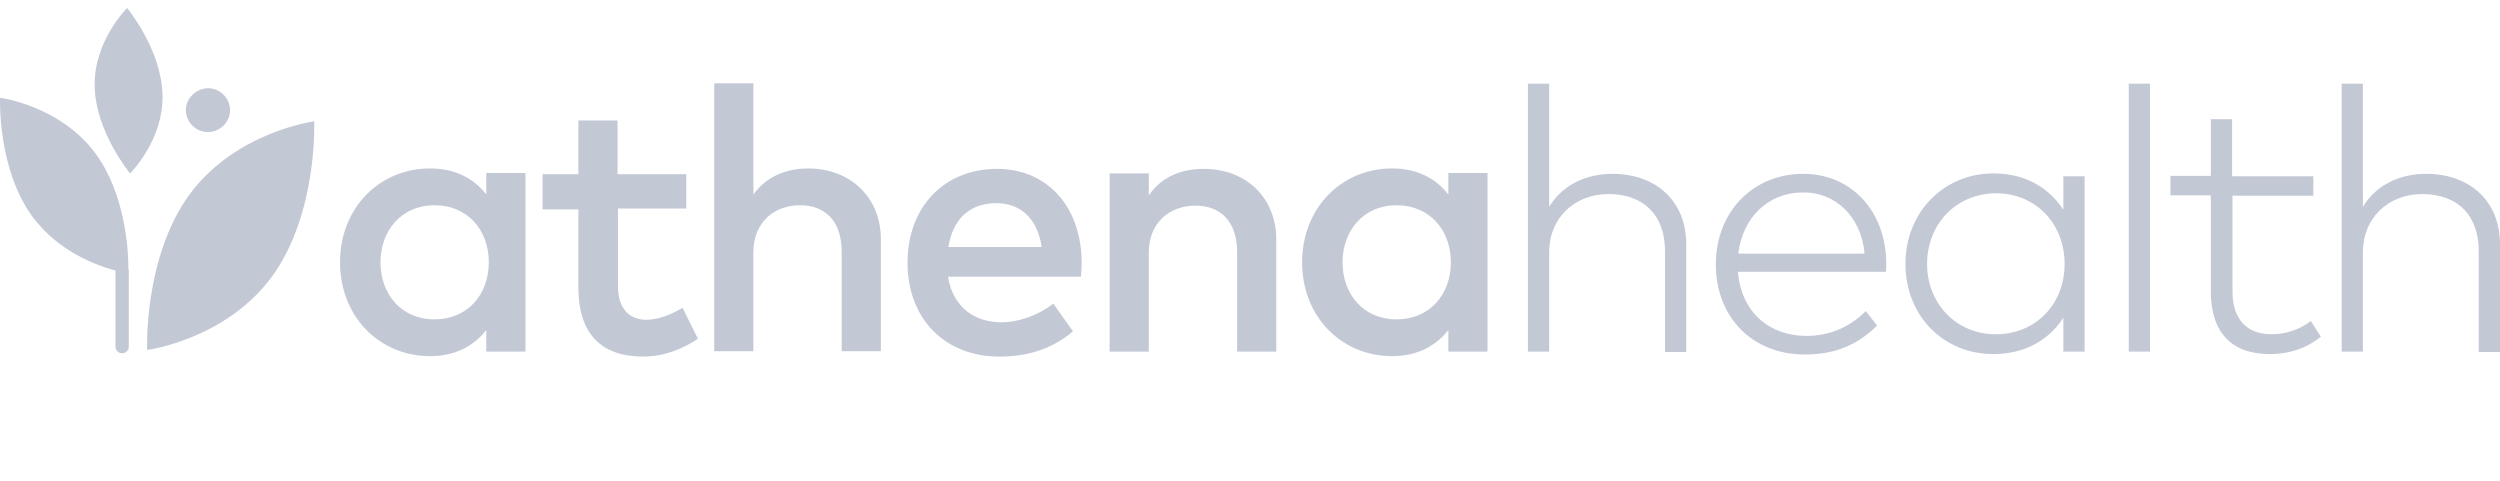
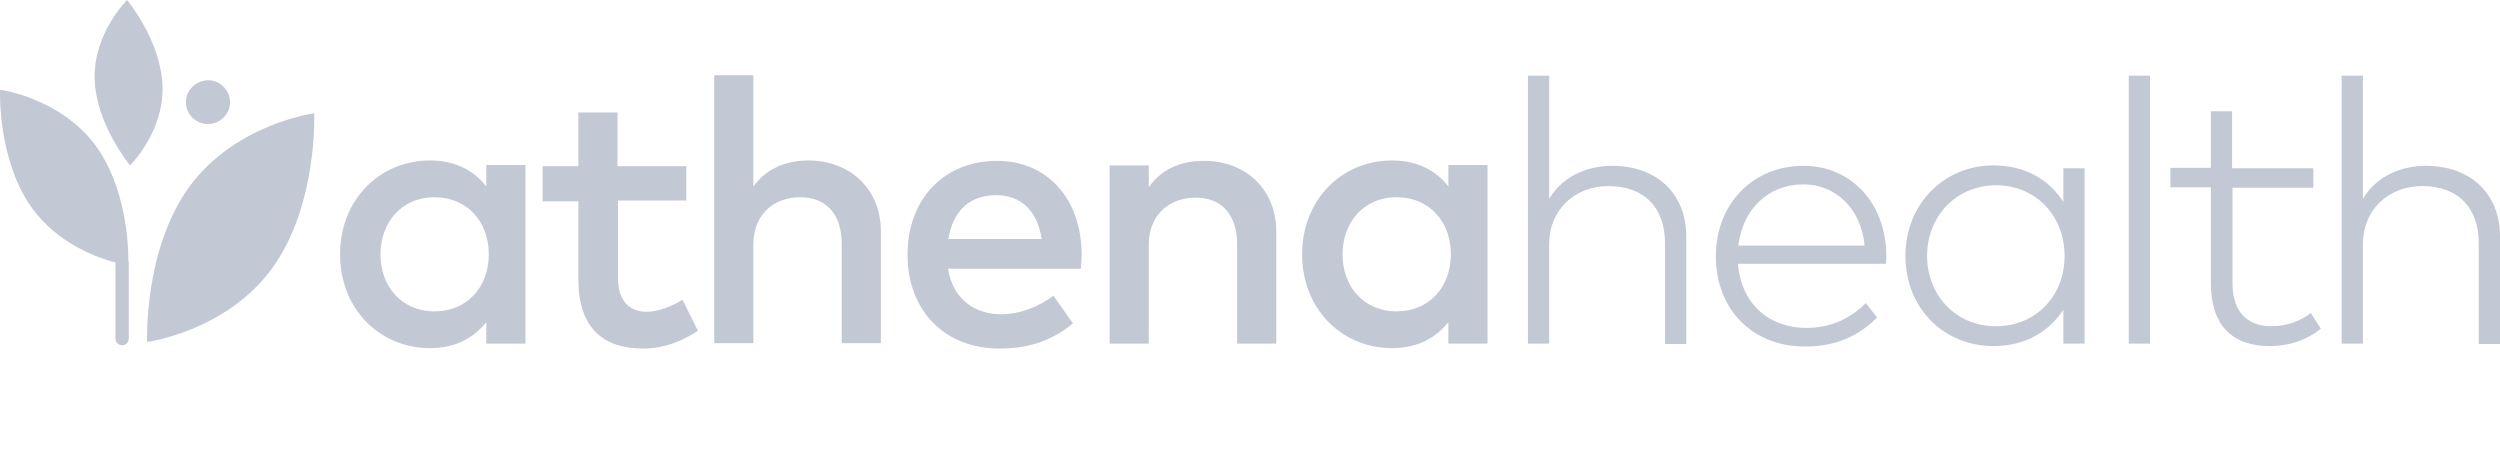
- <svg xmlns="http://www.w3.org/2000/svg" width="156" height="30" viewBox="0 0 156 30" fill="none">
-   <path d="M23.741 16.367C23.741 18.328 25.015 19.928 27.121 19.928C29.149 19.928 30.501 18.406 30.501 16.367C30.501 14.329 29.149 12.807 27.121 12.807C25.015 12.807 23.741 14.432 23.741 16.367ZM32.789 21.94H30.345V20.599C29.565 21.579 28.421 22.224 26.835 22.224C23.689 22.224 21.219 19.773 21.219 16.367C21.219 12.962 23.689 10.511 26.835 10.511C28.421 10.511 29.591 11.156 30.345 12.136V10.794H32.789V21.94ZM42.851 13.013H38.561V17.864C38.561 19.36 39.367 19.954 40.329 19.954C41.083 19.954 41.915 19.618 42.591 19.206L43.553 21.141C42.643 21.734 41.525 22.25 40.121 22.25C37.573 22.25 36.091 20.883 36.091 17.941V13.065H33.855V10.872H36.091V7.518H38.535V10.872H42.825V13.013H42.851ZM47.011 12.136C47.92 10.872 49.298 10.511 50.416 10.511C53.094 10.511 54.966 12.343 54.966 14.923V21.915H52.522V15.723C52.522 13.865 51.56 12.807 49.922 12.807C48.337 12.807 47.011 13.839 47.011 15.748V21.915H44.567V5.196H47.011V12.136ZM59.178 15.413H65.002C64.742 13.684 63.728 12.678 62.168 12.678C60.4 12.678 59.438 13.787 59.178 15.413ZM67.498 16.367C67.498 16.677 67.472 16.987 67.446 17.27H59.152C59.49 19.257 60.894 20.109 62.48 20.109C63.598 20.109 64.794 19.67 65.73 18.948L66.952 20.676C65.574 21.837 64.04 22.25 62.35 22.25C58.996 22.25 56.63 19.928 56.63 16.393C56.63 12.91 58.918 10.537 62.22 10.537C65.34 10.537 67.472 12.884 67.498 16.367ZM79.64 14.948V21.94H77.196V15.748C77.196 13.891 76.234 12.833 74.596 12.833C73.01 12.833 71.684 13.865 71.684 15.774V21.94H69.24V10.82H71.684V12.188C72.594 10.872 73.972 10.537 75.116 10.537C77.768 10.537 79.64 12.343 79.64 14.948ZM83.774 16.367C83.774 18.328 85.048 19.928 87.154 19.928C89.181 19.928 90.534 18.406 90.534 16.367C90.534 14.329 89.181 12.807 87.154 12.807C85.048 12.807 83.774 14.432 83.774 16.367ZM92.821 21.94H90.377V20.599C89.597 21.579 88.454 22.224 86.868 22.224C83.722 22.224 81.252 19.773 81.252 16.367C81.252 12.962 83.722 10.511 86.868 10.511C88.454 10.511 89.624 11.156 90.377 12.136V10.794H92.821V21.94ZM96.669 12.91C97.527 11.465 99.087 10.846 100.595 10.846C103.351 10.846 105.223 12.549 105.223 15.258V21.966H103.897V15.671C103.897 13.478 102.623 12.11 100.361 12.11C98.281 12.11 96.669 13.581 96.669 15.723V21.94H95.343V5.222H96.669V12.91ZM108.473 15.826H116.351C116.143 13.555 114.583 12.007 112.529 12.007C110.293 12.007 108.733 13.607 108.473 15.826ZM117.703 16.419C117.703 16.625 117.703 16.806 117.677 16.961H108.447C108.655 19.515 110.449 20.96 112.711 20.96C114.245 20.96 115.467 20.367 116.429 19.412L117.131 20.315C115.727 21.708 114.219 22.121 112.607 22.121C109.383 22.121 107.069 19.825 107.069 16.497C107.069 13.194 109.409 10.846 112.529 10.846C115.493 10.846 117.677 13.142 117.703 16.419ZM120.251 16.471C120.251 18.922 122.045 20.857 124.541 20.857C127.037 20.857 128.831 18.973 128.831 16.471C128.831 13.968 127.037 12.059 124.541 12.059C122.019 12.085 120.251 14.02 120.251 16.471ZM130.079 21.94H128.753V19.825C127.869 21.192 126.387 22.095 124.385 22.095C121.291 22.095 118.899 19.722 118.899 16.471C118.899 13.22 121.317 10.82 124.385 10.82C126.387 10.82 127.869 11.723 128.753 13.091V11.001H130.079V21.94ZM134.16 21.94H132.835V5.222H134.16V21.94ZM144.378 12.214H139.308V18.174C139.308 20.031 140.296 20.857 141.752 20.857C142.688 20.857 143.572 20.521 144.196 20.031L144.82 21.012C144.04 21.657 142.948 22.095 141.622 22.095C139.334 22.095 137.956 20.831 137.956 18.174V12.188H135.434V10.975H137.956V7.44H139.282V11.001H144.352V12.214H144.378ZM147.446 12.91C148.304 11.465 149.864 10.846 151.372 10.846C154.128 10.846 156 12.549 156 15.258V21.966H154.674V15.671C154.674 13.478 153.4 12.11 151.138 12.11C149.058 12.11 147.446 13.581 147.446 15.723V21.94H146.12V5.222H147.446V12.91Z" fill="#C3C8D5" />
-   <path d="M11.599 6.873C11.599 7.621 12.223 8.24 12.977 8.24C13.731 8.24 14.355 7.621 14.355 6.873C14.355 6.125 13.731 5.505 12.977 5.505C12.223 5.531 11.599 6.125 11.599 6.873ZM19.607 7.57C19.607 7.57 19.841 13.297 16.981 17.245C14.095 21.192 9.181 21.837 9.181 21.837C9.181 21.837 8.947 16.11 11.807 12.162C14.693 8.215 19.607 7.57 19.607 7.57Z" fill="#C3C8D5" />
-   <path d="M8.115 10.82C8.115 10.82 5.957 8.214 5.905 5.376C5.854 2.538 7.933 0.5 7.933 0.5C7.933 0.5 10.091 3.106 10.143 5.944C10.195 8.782 8.115 10.82 8.115 10.82ZM8.011 16.729V16.677C8.011 15.568 7.803 12.11 5.984 9.608C3.774 6.589 0.004 6.099 0.004 6.099C0.004 6.099 -0.178 10.511 2.032 13.529C3.618 15.671 5.957 16.548 7.205 16.883V21.631C7.205 21.863 7.387 22.044 7.621 22.044C7.855 22.044 8.037 21.863 8.037 21.631V16.883C8.011 16.806 8.011 16.78 8.011 16.729Z" fill="#C3C8D5" />
+ <svg xmlns="http://www.w3.org/2000/svg" width="156" height="29" fill="none">
+   <path fill="#C3C8D5" d="M23.741 15.867c0 1.961 1.274 3.561 3.38 3.561 2.028 0 3.38-1.522 3.38-3.56 0-2.039-1.352-3.561-3.38-3.561-2.106 0-3.38 1.625-3.38 3.56Zm9.048 5.573h-2.444V20.1c-.78.98-1.924 1.625-3.51 1.625-3.146 0-5.616-2.45-5.616-5.857 0-3.405 2.47-5.856 5.616-5.856 1.586 0 2.756.645 3.51 1.625v-1.341h2.444V21.44Zm10.062-8.927h-4.29v4.851c0 1.496.806 2.09 1.768 2.09.754 0 1.586-.336 2.262-.748l.962 1.935c-.91.593-2.028 1.11-3.432 1.11-2.548 0-4.03-1.368-4.03-4.31v-4.876h-2.236v-2.193h2.236V7.018h2.444v3.354h4.29v2.142h.026Zm4.16-.877c.91-1.264 2.288-1.625 3.406-1.625 2.677 0 4.55 1.832 4.55 4.412v6.992h-2.444v-6.192c0-1.858-.963-2.916-2.6-2.916-1.586 0-2.912 1.032-2.912 2.941v6.167h-2.444V4.695h2.444v6.941Zm12.167 3.277h5.824c-.26-1.729-1.274-2.735-2.834-2.735-1.768 0-2.73 1.11-2.99 2.735Zm8.32.954c0 .31-.026.62-.052.904h-8.294c.338 1.986 1.742 2.838 3.328 2.838 1.118 0 2.314-.439 3.25-1.161l1.222 1.728c-1.378 1.161-2.912 1.574-4.602 1.574-3.354 0-5.72-2.322-5.72-5.857 0-3.483 2.288-5.856 5.59-5.856 3.12 0 5.252 2.347 5.278 5.83Zm12.142-1.419v6.992h-2.444v-6.192c0-1.857-.962-2.915-2.6-2.915-1.586 0-2.912 1.032-2.912 2.941v6.167H69.24V10.32h2.444v1.367c.91-1.316 2.288-1.651 3.432-1.651 2.652 0 4.524 1.806 4.524 4.411Zm4.134 1.42c0 1.96 1.274 3.56 3.38 3.56 2.028 0 3.38-1.522 3.38-3.56 0-2.039-1.352-3.561-3.38-3.561-2.106 0-3.38 1.625-3.38 3.56Zm9.048 5.572h-2.444V20.1c-.78.98-1.924 1.625-3.51 1.625-3.146 0-5.616-2.45-5.616-5.857 0-3.405 2.47-5.856 5.616-5.856 1.586 0 2.756.645 3.51 1.625v-1.341h2.444V21.44Zm3.847-9.03c.859-1.445 2.418-2.064 3.926-2.064 2.756 0 4.628 1.703 4.628 4.412v6.708h-1.326v-6.295c0-2.193-1.274-3.56-3.536-3.56-2.08 0-3.692 1.47-3.692 3.611v6.219h-1.325V4.72h1.326v7.69Zm11.804 2.916h7.878c-.208-2.27-1.768-3.819-3.822-3.819-2.236 0-3.796 1.6-4.056 3.819Zm9.23.593c0 .206 0 .387-.026.542h-9.23c.208 2.554 2.002 4 4.264 4 1.534 0 2.756-.594 3.718-1.549l.702.903c-1.404 1.393-2.912 1.806-4.524 1.806-3.224 0-5.538-2.296-5.538-5.624 0-3.303 2.34-5.65 5.46-5.65 2.964 0 5.148 2.296 5.174 5.572Zm2.548.052c0 2.45 1.794 4.386 4.29 4.386s4.29-1.884 4.29-4.386c0-2.503-1.794-4.412-4.29-4.412-2.522.026-4.29 1.96-4.29 4.412Zm9.828 5.47h-1.326v-2.116c-.884 1.367-2.366 2.27-4.368 2.27-3.094 0-5.486-2.373-5.486-5.624 0-3.251 2.418-5.65 5.486-5.65 2.002 0 3.484.902 4.368 2.27V10.5h1.326v10.94Zm4.082 0h-1.326V4.72h1.326v16.72Zm10.217-9.727h-5.07v5.96c0 1.857.988 2.683 2.444 2.683.936 0 1.82-.336 2.444-.826l.624.98c-.78.646-1.872 1.084-3.198 1.084-2.288 0-3.665-1.264-3.665-3.921v-5.986h-2.522v-1.213h2.522V6.941h1.325v3.56h5.07v1.213h.026Zm3.068.696c.858-1.445 2.418-2.064 3.926-2.064 2.756 0 4.628 1.703 4.628 4.412v6.708h-1.326v-6.295c0-2.193-1.274-3.56-3.536-3.56-2.08 0-3.692 1.47-3.692 3.611v6.219h-1.326V4.72h1.326v7.69ZM11.6 6.373c0 .748.623 1.367 1.377 1.367s1.378-.619 1.378-1.367-.624-1.368-1.378-1.368c-.754.026-1.378.62-1.378 1.368Zm8.007.696s.234 5.728-2.626 9.676c-2.886 3.947-7.8 4.592-7.8 4.592s-.234-5.727 2.626-9.675c2.886-3.947 7.8-4.593 7.8-4.593ZM8.115 10.32s-2.158-2.606-2.21-5.444C5.854 2.038 7.934 0 7.934 0s2.158 2.606 2.21 5.444c.052 2.838-2.028 4.876-2.028 4.876Zm-.104 5.909v-.052c0-1.11-.208-4.567-2.027-7.07C3.774 6.09.003 5.6.003 5.6s-.182 4.412 2.028 7.43c1.586 2.142 3.925 3.019 5.173 3.354v4.748a.41.41 0 0 0 .416.413.41.41 0 0 0 .416-.413v-4.748c-.026-.077-.026-.103-.026-.154Z" />
</svg>
